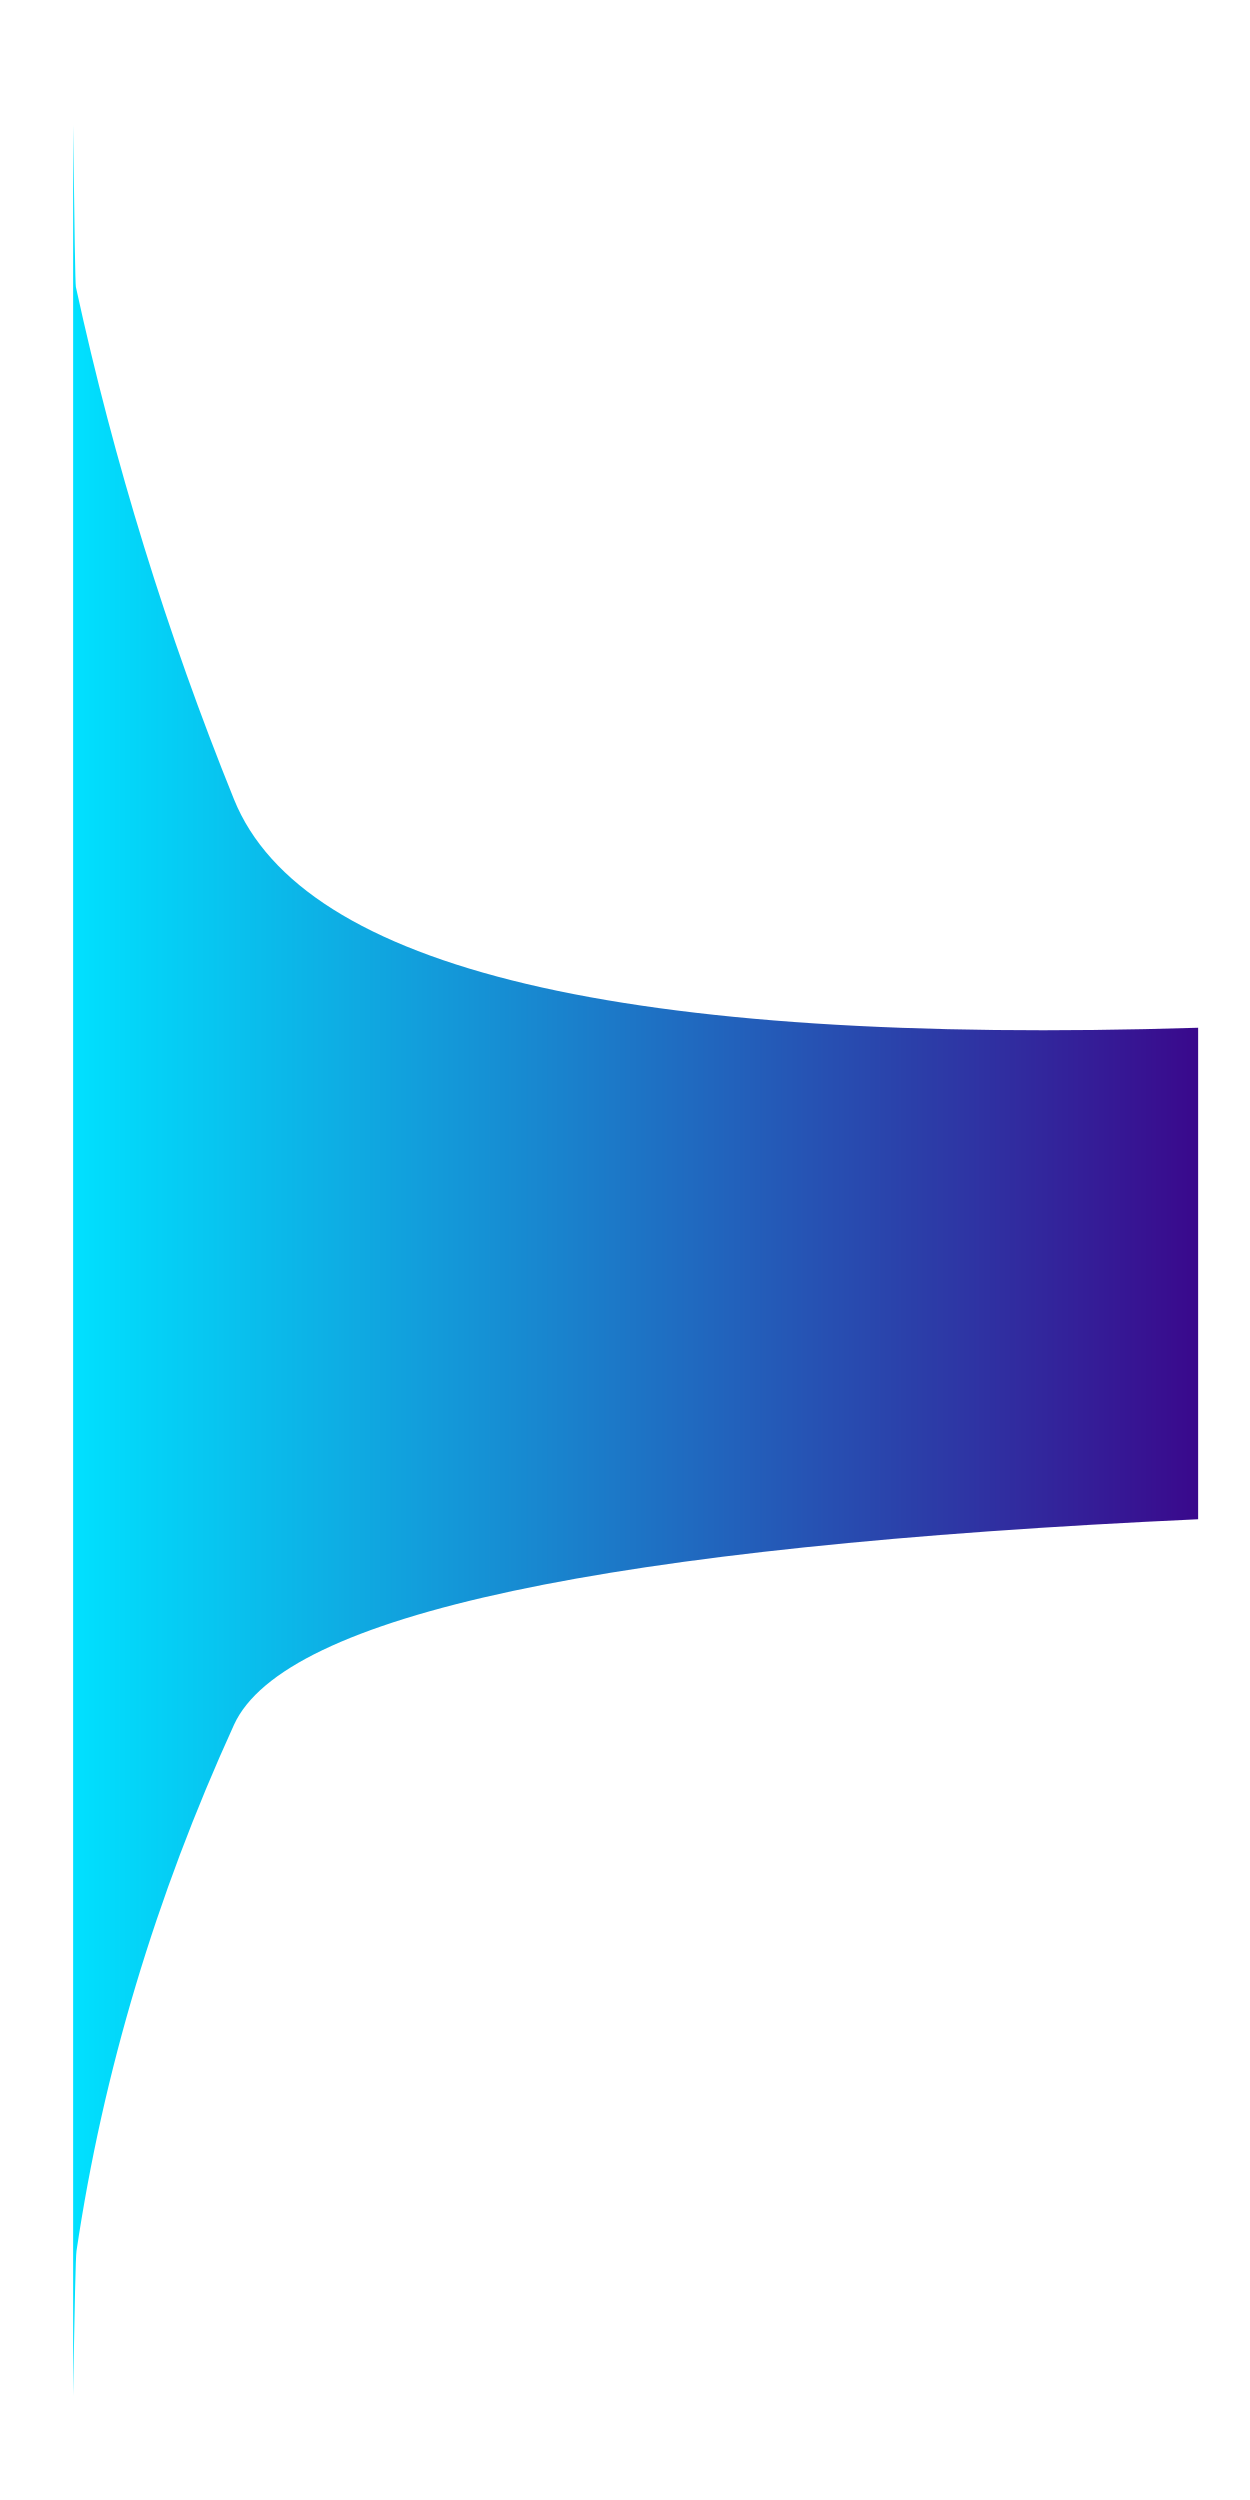
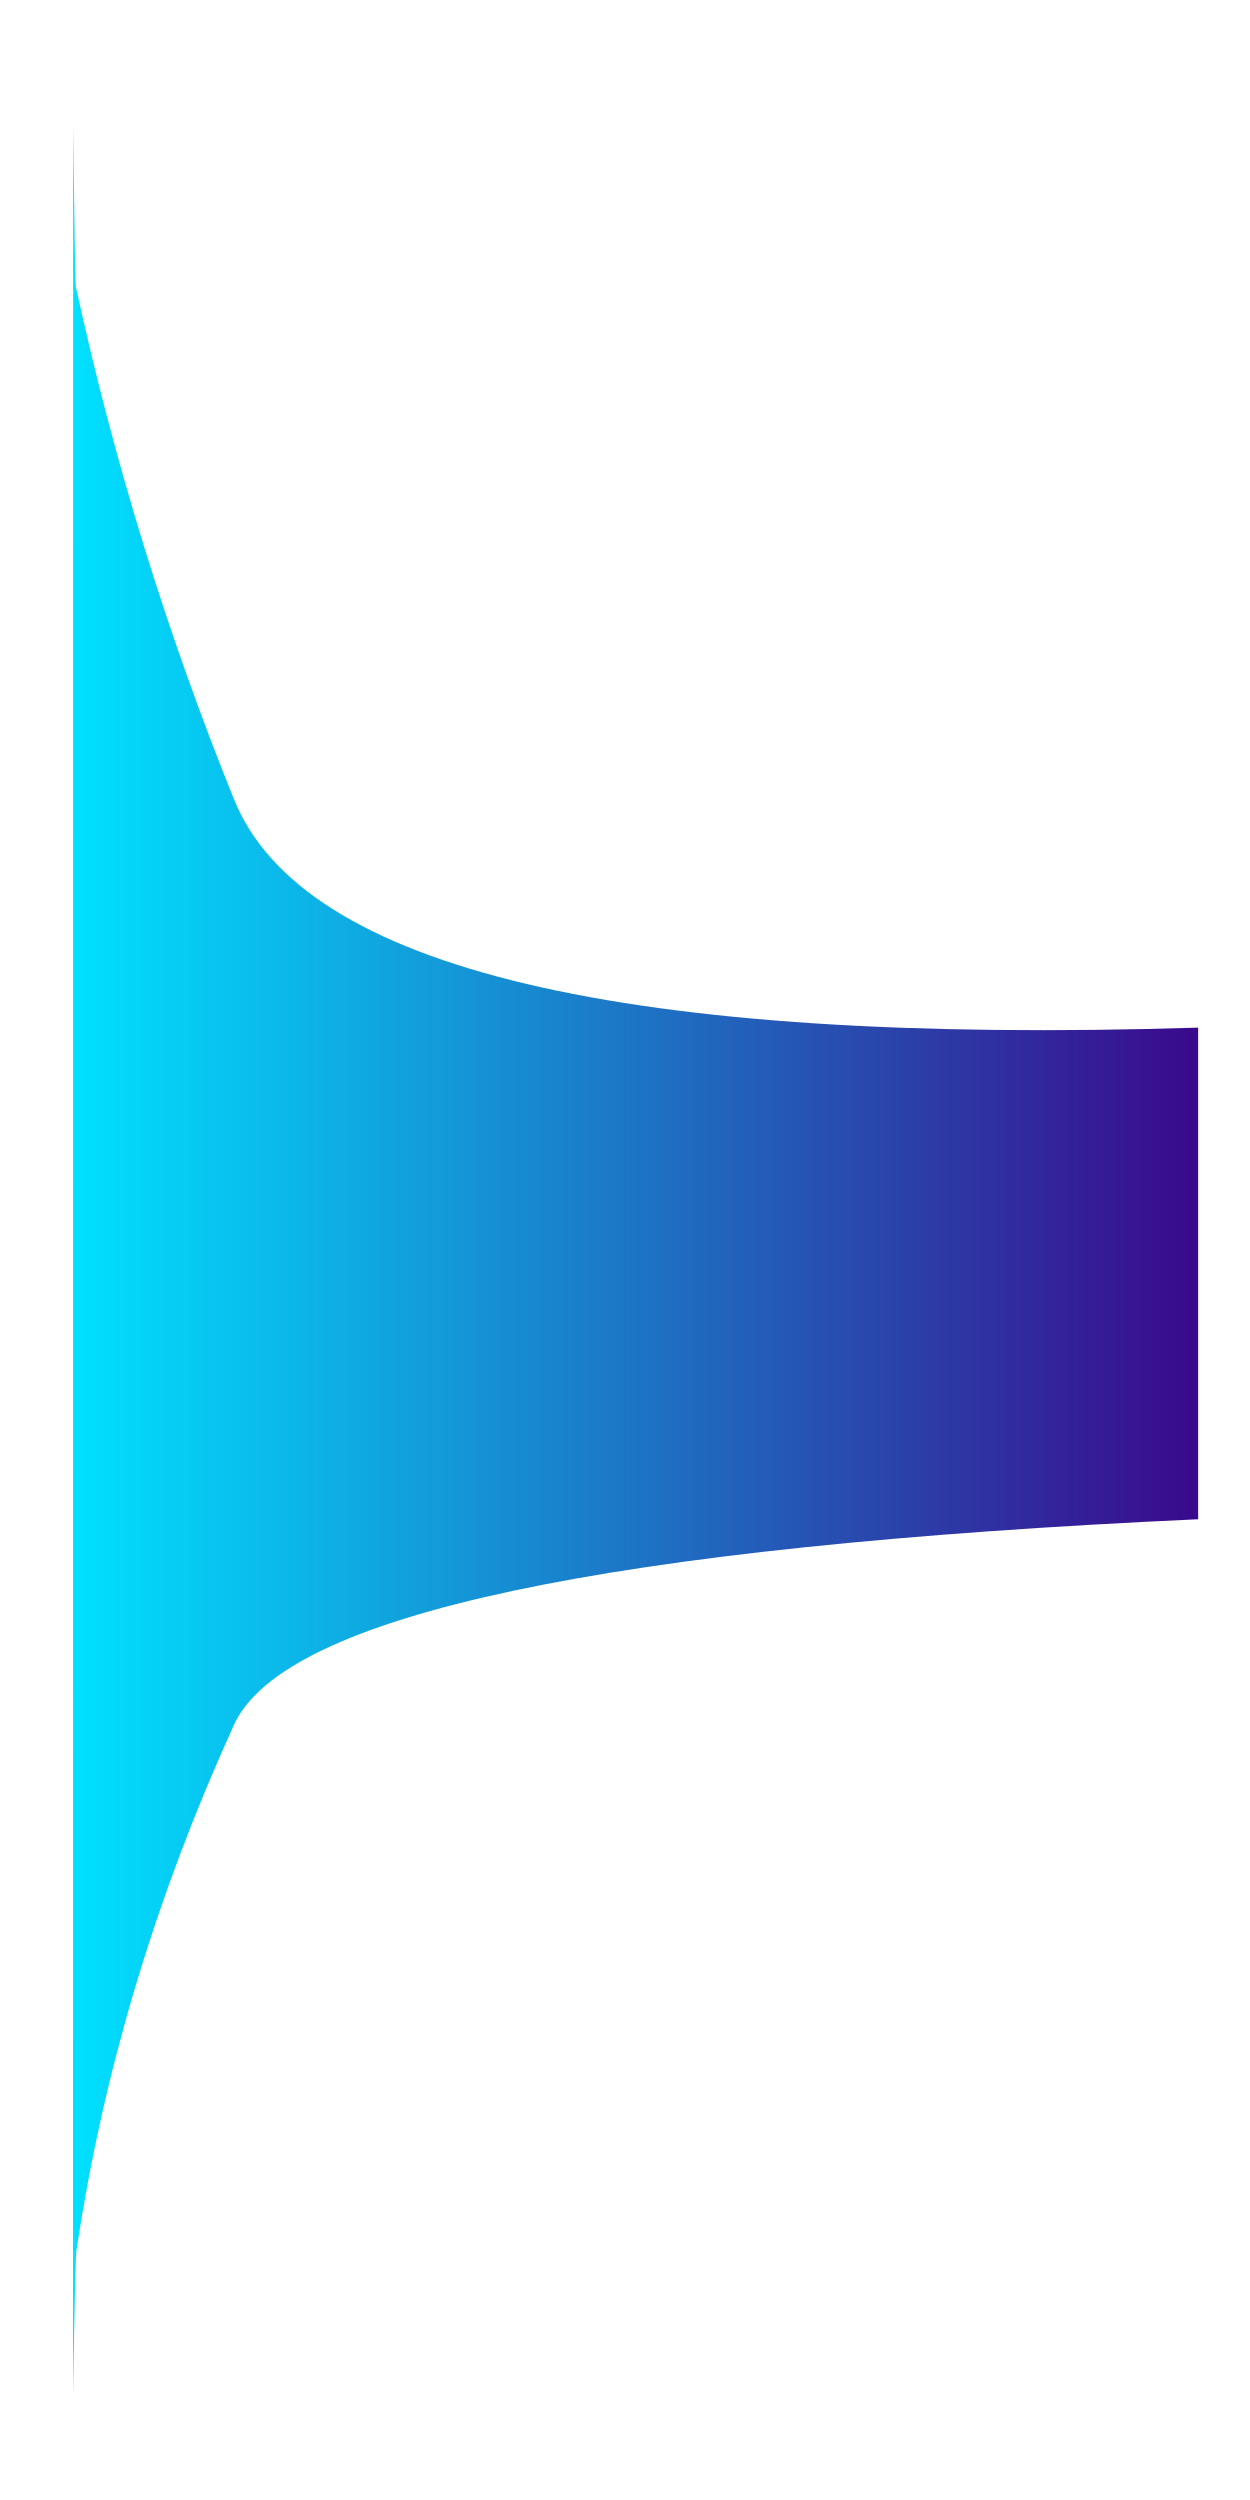
- <svg xmlns="http://www.w3.org/2000/svg" width="10px" height="20px" viewBox="0 0 10 20" version="1.1">
-   <defs>
-     <linearGradient x1="50%" y1="1.13686838e-11%" x2="50%" y2="100%" id="linearGradient-1">
-       <stop stop-color="#3A088C" offset="0%" />
-       <stop stop-color="#00E1FF" offset="100%" />
-     </linearGradient>
-   </defs>
-   <g id="新官网" stroke="none" stroke-width="1" fill="none" fill-rule="evenodd">
-     <g id="鼠标触碰" transform="translate(-813, -3185)" fill="url(#linearGradient-1)">
-       <g id="编组-16备份" transform="translate(765, 2915)">
-         <g id="编组-10" transform="translate(0, 28.5)">
-           <path d="M44,256.085 C44.842,256.075 45.274,256.068 45.296,256.063 C46.701,255.757 48.067,255.335 49.395,254.798 C50.755,254.248 51.364,251.677 51.222,247.085 L55.154,247.085 C55.371,251.825 55.919,254.396 56.798,254.798 C58.175,255.426 59.578,255.846 61.007,256.058 C61.049,256.065 61.437,256.073 62.17,256.085 L44,256.085 Z" id="路径-10备份-6" transform="translate(53.08504, 251.585) rotate(-270) translate(-53.08504, -251.585) " />
-         </g>
-       </g>
-     </g>
-   </g>
+ <svg xmlns="http://www.w3.org/2000/svg" height="20" viewBox="0 0 10 20" width="10">
+   <linearGradient id="a" x1="50%" x2="50%" y1="0%" y2="100%">
+     <stop offset="0" stop-color="#3a088c" />
+     <stop offset="1" stop-color="#00e1ff" />
+   </linearGradient>
+   <path d="m44 256.085c.842-.01 1.274-.017 1.296-.022 1.405-.306 2.771-.728 4.099-1.265 1.36-.55 1.969-3.121 1.826-7.713h3.933c.216 4.74.764 7.311 1.644 7.713 1.377.628 2.78 1.048 4.209 1.261.042.006.429.015 1.163.027z" fill="url(#a)" fill-rule="evenodd" transform="matrix(0 1 -1 0 256.6701 -43)" />
</svg>
